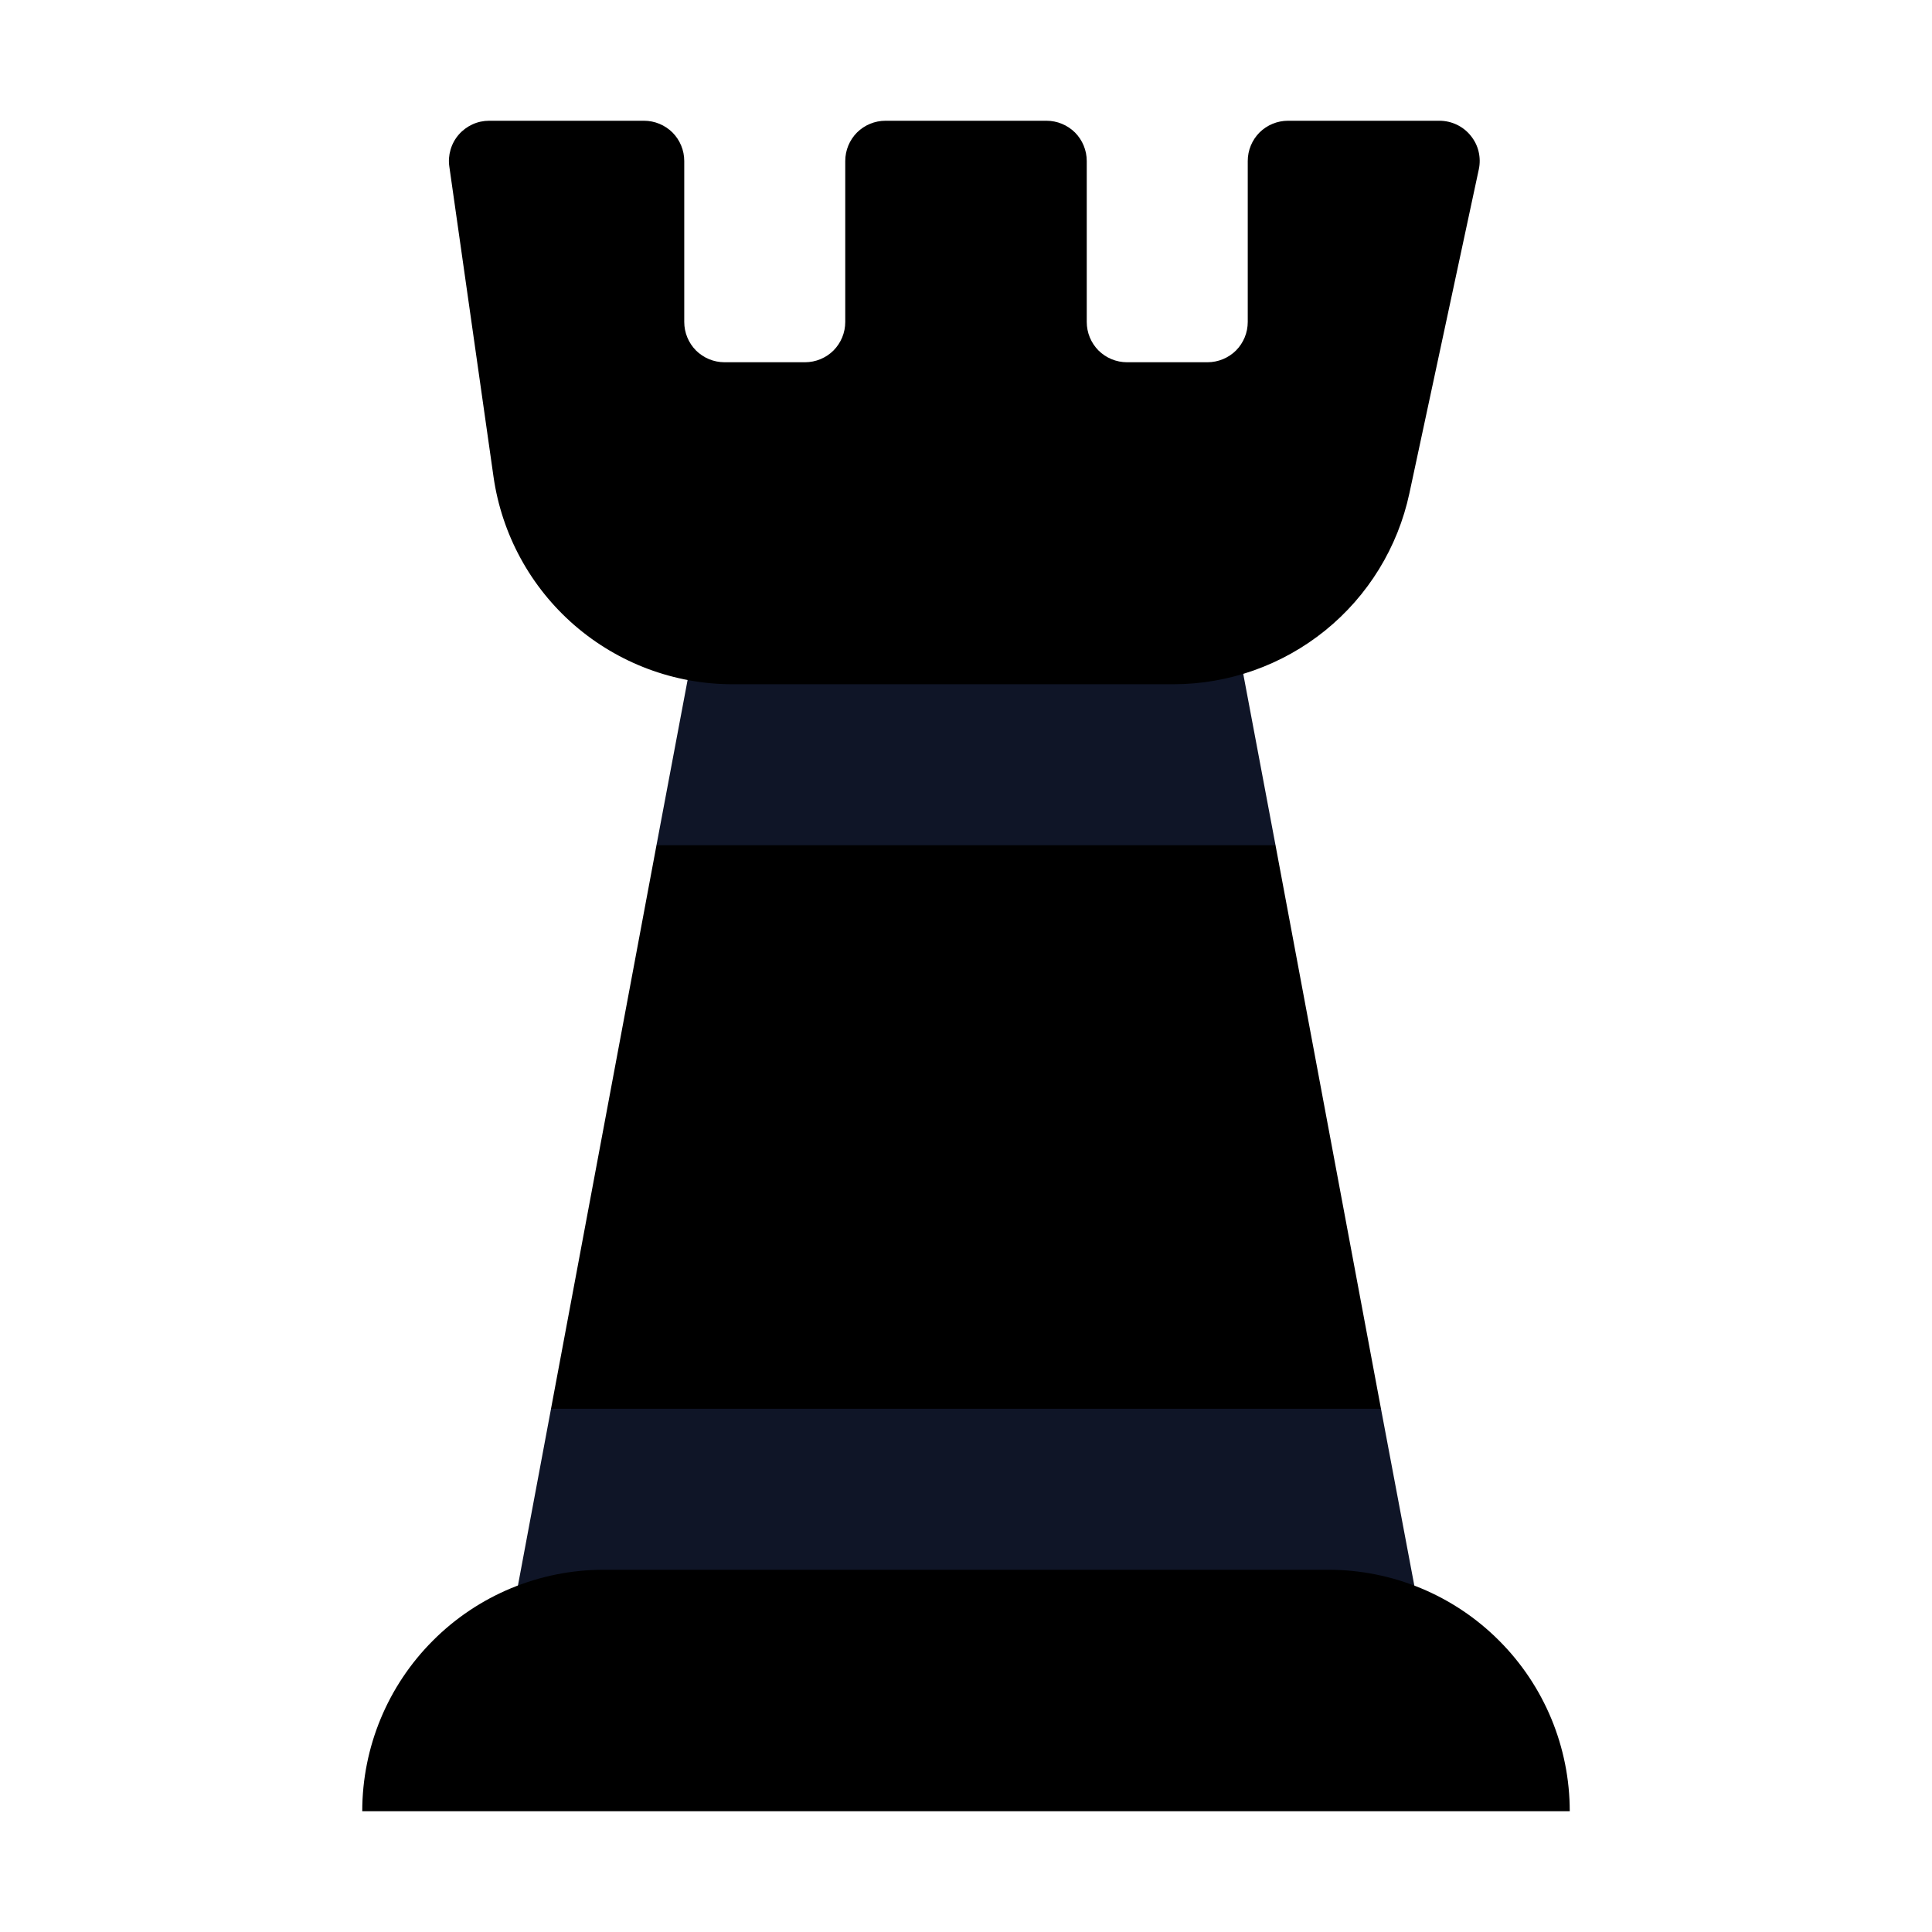
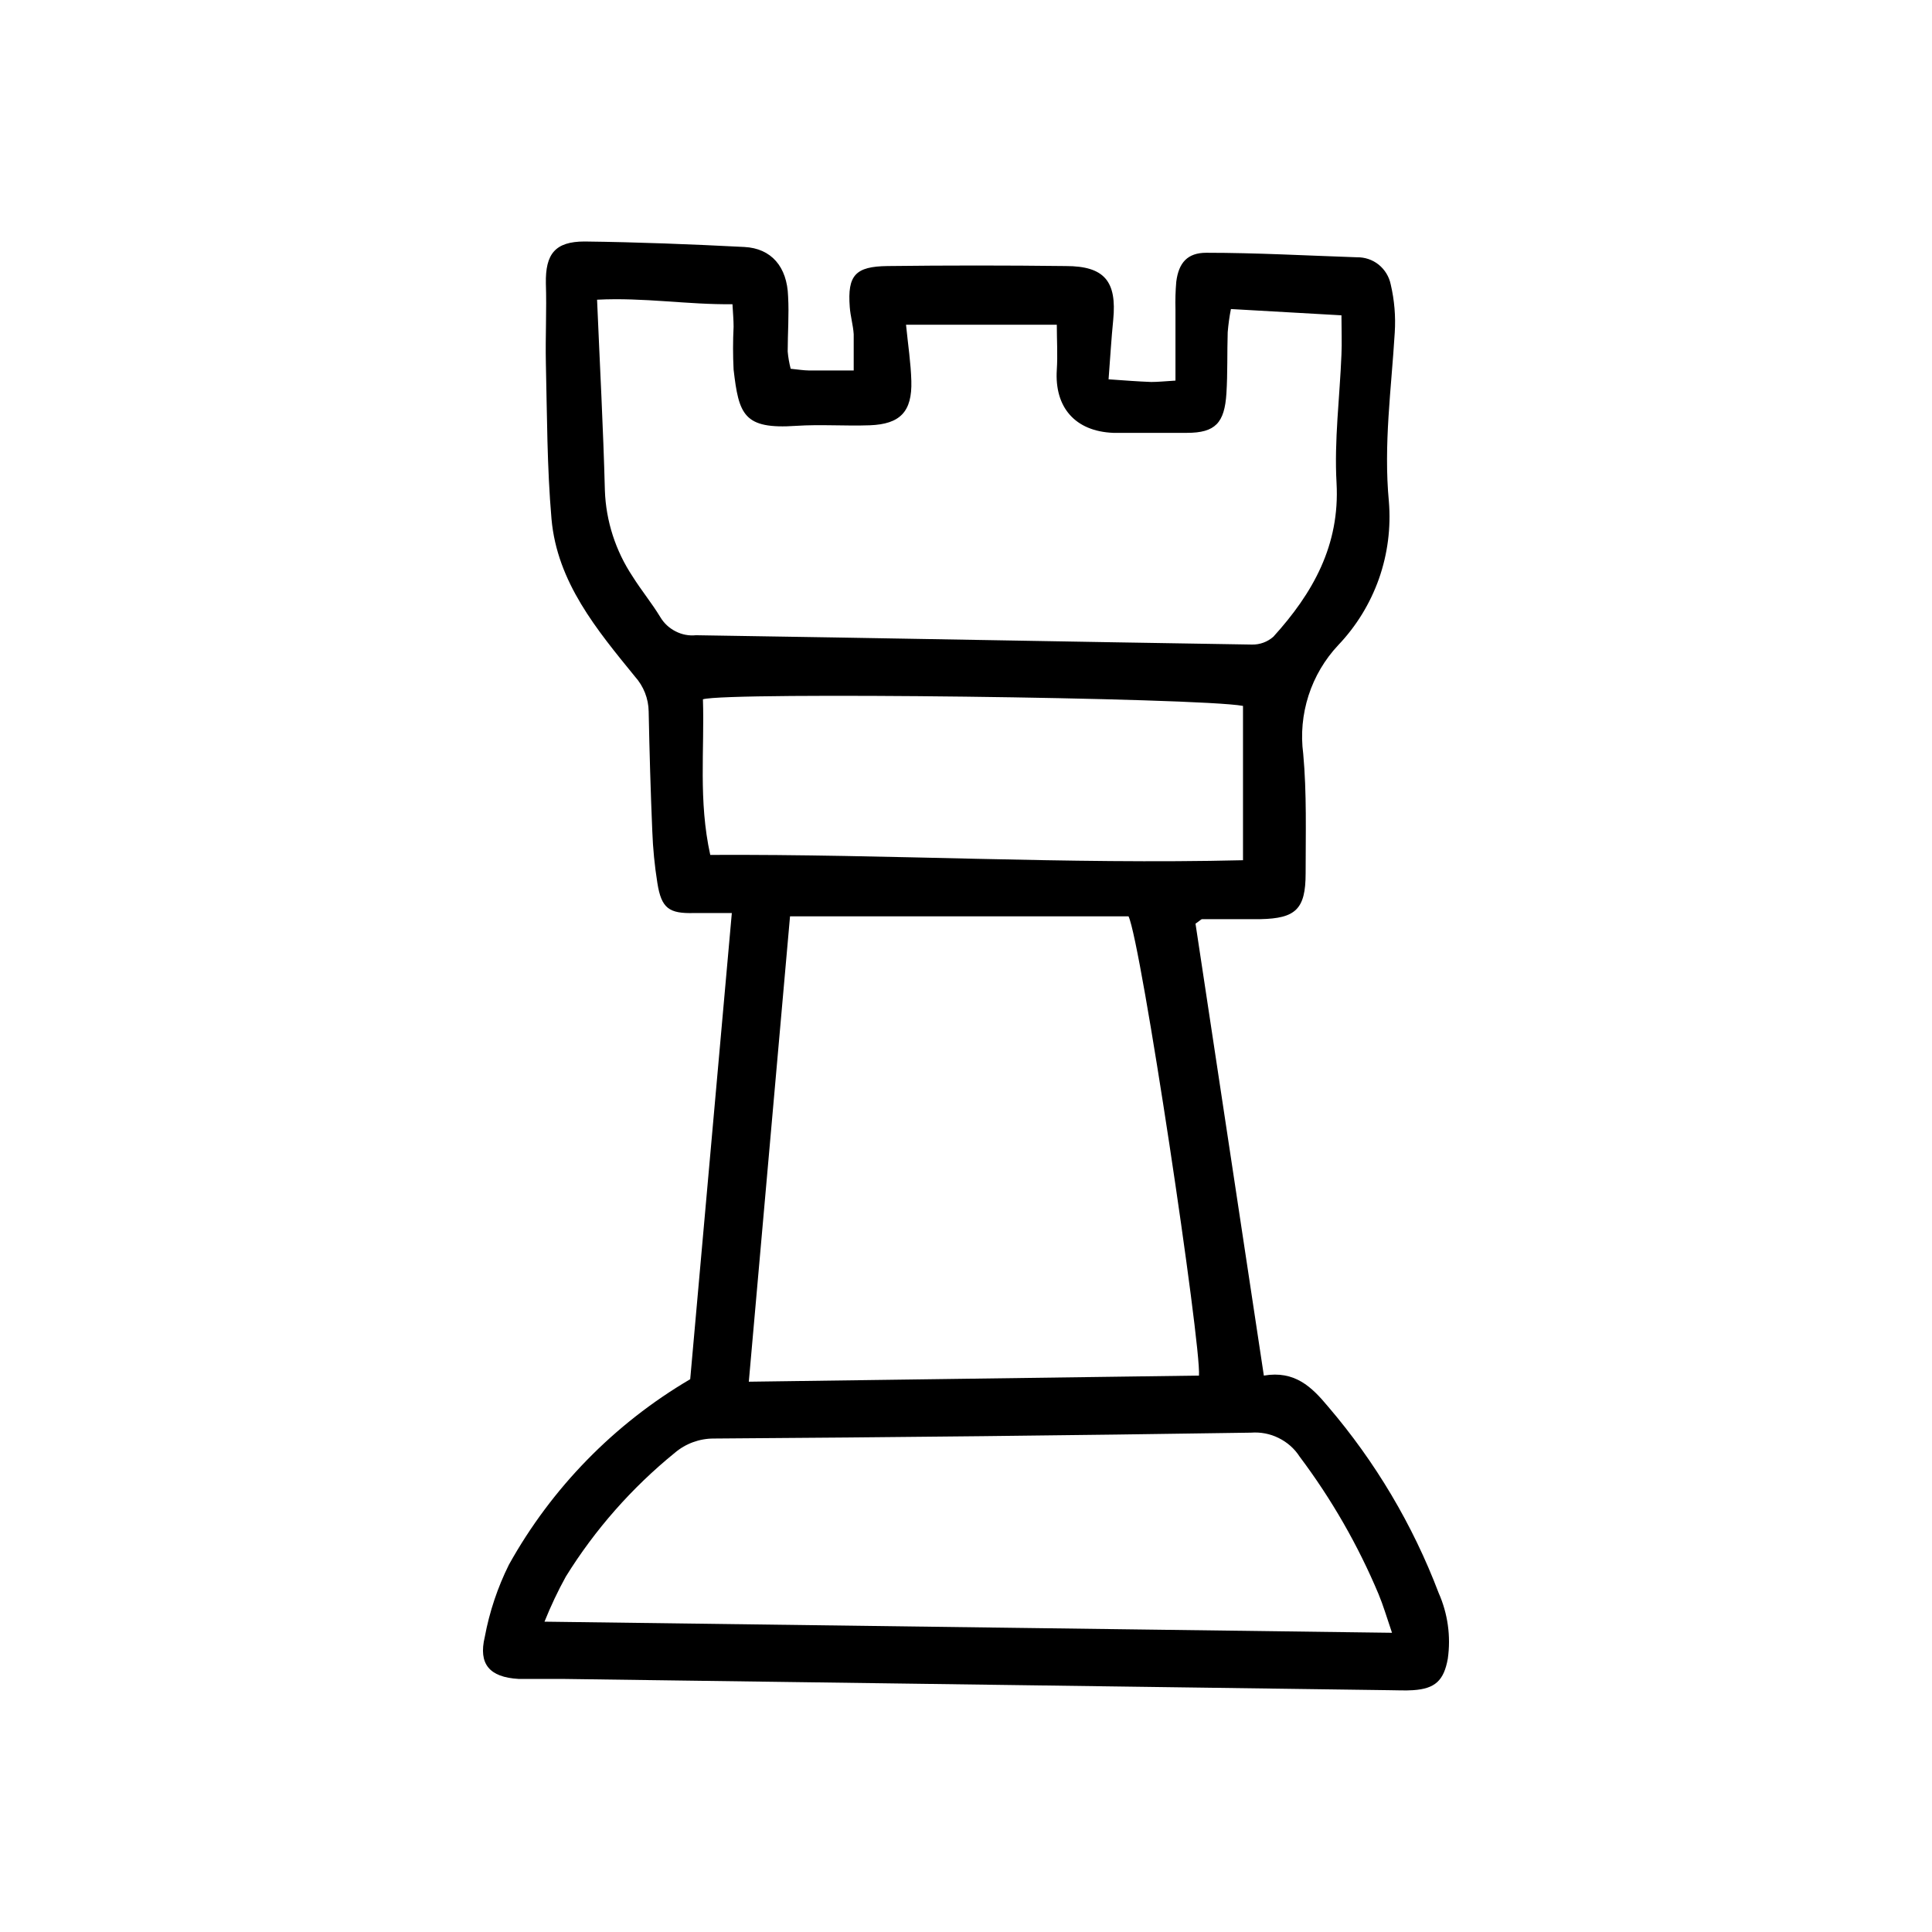
<svg xmlns="http://www.w3.org/2000/svg" width="2.4rem" height="2.4rem" viewBox="0 0 24 24" fill="none">
-   <path d="M17.155 17.5L16.5 18.5H7L6.845 17.5L8.155 10.5L9 9.5H15L15.845 10.5L17.155 17.5Z" fill="currentColor" />
-   <path d="M17.815 21H6.19L6.845 17.5H17.155L17.815 21Z" fill="#0F1527" />
-   <path d="M15.845 10.5H8.155L8.72 7.5H15.28L15.845 10.5Z" fill="#0F1527" />
-   <path d="M7.5 19.5H16.5C17.296 19.5 18.059 19.816 18.621 20.379C19.184 20.941 19.5 21.704 19.5 22.5H4.5C4.5 21.704 4.816 20.941 5.379 20.379C5.941 19.816 6.704 19.5 7.5 19.5ZM8.5 2C8.5 1.867 8.447 1.74 8.354 1.646C8.26 1.553 8.133 1.5 8 1.5H6.077C6.005 1.5 5.934 1.515 5.869 1.545C5.804 1.575 5.746 1.618 5.699 1.672C5.652 1.726 5.617 1.79 5.597 1.859C5.577 1.927 5.571 2 5.582 2.071L6.131 5.925C6.234 6.639 6.59 7.293 7.135 7.766C7.681 8.239 8.378 8.5 9.1 8.5H14.575C15.261 8.5 15.927 8.264 16.461 7.833C16.995 7.401 17.364 6.8 17.508 6.128L18.37 2.105C18.386 2.032 18.385 1.957 18.368 1.884C18.351 1.811 18.317 1.744 18.27 1.686C18.224 1.628 18.164 1.581 18.097 1.549C18.03 1.517 17.956 1.5 17.881 1.5H16C15.867 1.5 15.74 1.553 15.646 1.646C15.553 1.74 15.5 1.867 15.5 2V4C15.5 4.133 15.447 4.26 15.354 4.354C15.26 4.447 15.133 4.5 15 4.5H14C13.867 4.5 13.74 4.447 13.646 4.354C13.553 4.26 13.5 4.133 13.5 4V2C13.5 1.867 13.447 1.74 13.354 1.646C13.26 1.553 13.133 1.5 13 1.5H11C10.867 1.5 10.74 1.553 10.646 1.646C10.553 1.74 10.5 1.867 10.5 2V4C10.5 4.133 10.447 4.26 10.354 4.354C10.26 4.447 10.133 4.5 10 4.5H9C8.867 4.5 8.74 4.447 8.646 4.354C8.553 4.26 8.5 4.133 8.5 4V2Z" fill="currentColor" />
+   <path d="M9.822 4.581C9.919 4.591 9.981 4.601 10.044 4.602H10.605C10.605 4.445 10.605 4.299 10.605 4.152C10.598 4.039 10.564 3.927 10.556 3.814C10.526 3.419 10.626 3.31 11.024 3.305C11.762 3.296 12.501 3.296 13.24 3.305C13.721 3.305 13.875 3.496 13.829 3.972C13.805 4.208 13.792 4.445 13.771 4.712C13.973 4.726 14.136 4.739 14.3 4.745C14.385 4.745 14.471 4.736 14.602 4.728C14.602 4.42 14.602 4.131 14.602 3.843C14.599 3.729 14.602 3.614 14.612 3.5C14.642 3.264 14.751 3.14 14.985 3.14C15.609 3.14 16.231 3.175 16.855 3.196C16.953 3.194 17.05 3.226 17.127 3.288C17.203 3.35 17.256 3.436 17.276 3.533C17.322 3.729 17.339 3.931 17.326 4.132C17.284 4.831 17.186 5.519 17.253 6.229C17.28 6.554 17.238 6.881 17.13 7.189C17.021 7.497 16.849 7.778 16.624 8.014C16.456 8.193 16.33 8.407 16.255 8.64C16.18 8.874 16.157 9.121 16.189 9.363C16.234 9.856 16.219 10.353 16.219 10.85C16.219 11.295 16.094 11.409 15.658 11.418C15.415 11.418 15.174 11.418 14.933 11.418C14.922 11.418 14.912 11.432 14.851 11.474L15.7 17.088C16.084 17.023 16.294 17.228 16.497 17.472C17.085 18.159 17.55 18.942 17.871 19.787C17.985 20.044 18.025 20.328 17.985 20.606C17.936 20.876 17.828 20.978 17.554 20.996C17.453 21.003 17.351 20.996 17.249 20.996L6.976 20.856C6.796 20.856 6.618 20.856 6.44 20.856C6.081 20.835 5.941 20.672 6.022 20.335C6.08 20.023 6.181 19.721 6.322 19.437C6.853 18.483 7.631 17.687 8.574 17.133C8.744 15.239 8.916 13.309 9.091 11.342C8.92 11.342 8.771 11.342 8.624 11.342C8.31 11.351 8.216 11.284 8.166 10.968C8.132 10.755 8.111 10.541 8.103 10.325C8.082 9.83 8.068 9.336 8.058 8.839C8.056 8.678 7.995 8.524 7.887 8.404C7.414 7.823 6.921 7.233 6.851 6.447C6.795 5.804 6.796 5.157 6.781 4.51C6.774 4.181 6.792 3.851 6.781 3.521C6.774 3.155 6.896 3 7.262 3C7.923 3.008 8.585 3.034 9.246 3.068C9.583 3.085 9.778 3.315 9.79 3.681C9.803 3.909 9.785 4.138 9.785 4.366C9.791 4.438 9.804 4.51 9.822 4.581ZM15.291 3.839C15.272 3.934 15.259 4.03 15.251 4.127C15.243 4.38 15.251 4.634 15.235 4.887C15.212 5.253 15.097 5.377 14.745 5.377C14.44 5.377 14.134 5.377 13.829 5.377C13.355 5.358 13.098 5.059 13.128 4.594C13.14 4.409 13.128 4.223 13.128 4.034H11.255C11.28 4.286 11.315 4.51 11.321 4.733C11.332 5.115 11.181 5.269 10.805 5.283C10.499 5.294 10.194 5.27 9.89 5.29C9.237 5.335 9.178 5.15 9.113 4.591C9.104 4.413 9.104 4.236 9.113 4.058C9.113 3.974 9.105 3.89 9.099 3.779C8.539 3.786 8 3.693 7.417 3.723C7.452 4.548 7.494 5.319 7.514 6.091C7.527 6.473 7.647 6.843 7.859 7.162C7.967 7.334 8.097 7.492 8.202 7.665C8.247 7.741 8.312 7.802 8.391 7.842C8.469 7.883 8.557 7.9 8.645 7.891C10.948 7.926 13.25 7.971 15.553 8.007C15.65 8.009 15.745 7.974 15.818 7.91C16.308 7.37 16.646 6.774 16.603 5.999C16.573 5.47 16.643 4.936 16.664 4.405C16.671 4.257 16.664 4.107 16.664 3.917L15.291 3.839ZM14.894 17.088C14.925 16.717 14.176 11.708 14.019 11.383H9.814C9.643 13.311 9.475 15.214 9.302 17.164L14.894 17.088ZM17.292 20.283C17.225 20.086 17.183 19.942 17.125 19.803C16.87 19.195 16.54 18.621 16.144 18.094C16.08 17.994 15.989 17.915 15.883 17.863C15.777 17.81 15.658 17.788 15.54 17.797C13.316 17.831 11.091 17.855 8.865 17.87C8.688 17.87 8.517 17.933 8.383 18.047C7.849 18.481 7.391 19.001 7.029 19.585C6.929 19.766 6.841 19.953 6.764 20.145L17.292 20.283ZM8.823 10.62C11.053 10.609 13.248 10.739 15.441 10.686V8.769C14.888 8.666 9.033 8.593 8.732 8.687C8.753 9.31 8.674 9.944 8.823 10.62Z" fill="currentColor" />
</svg>
